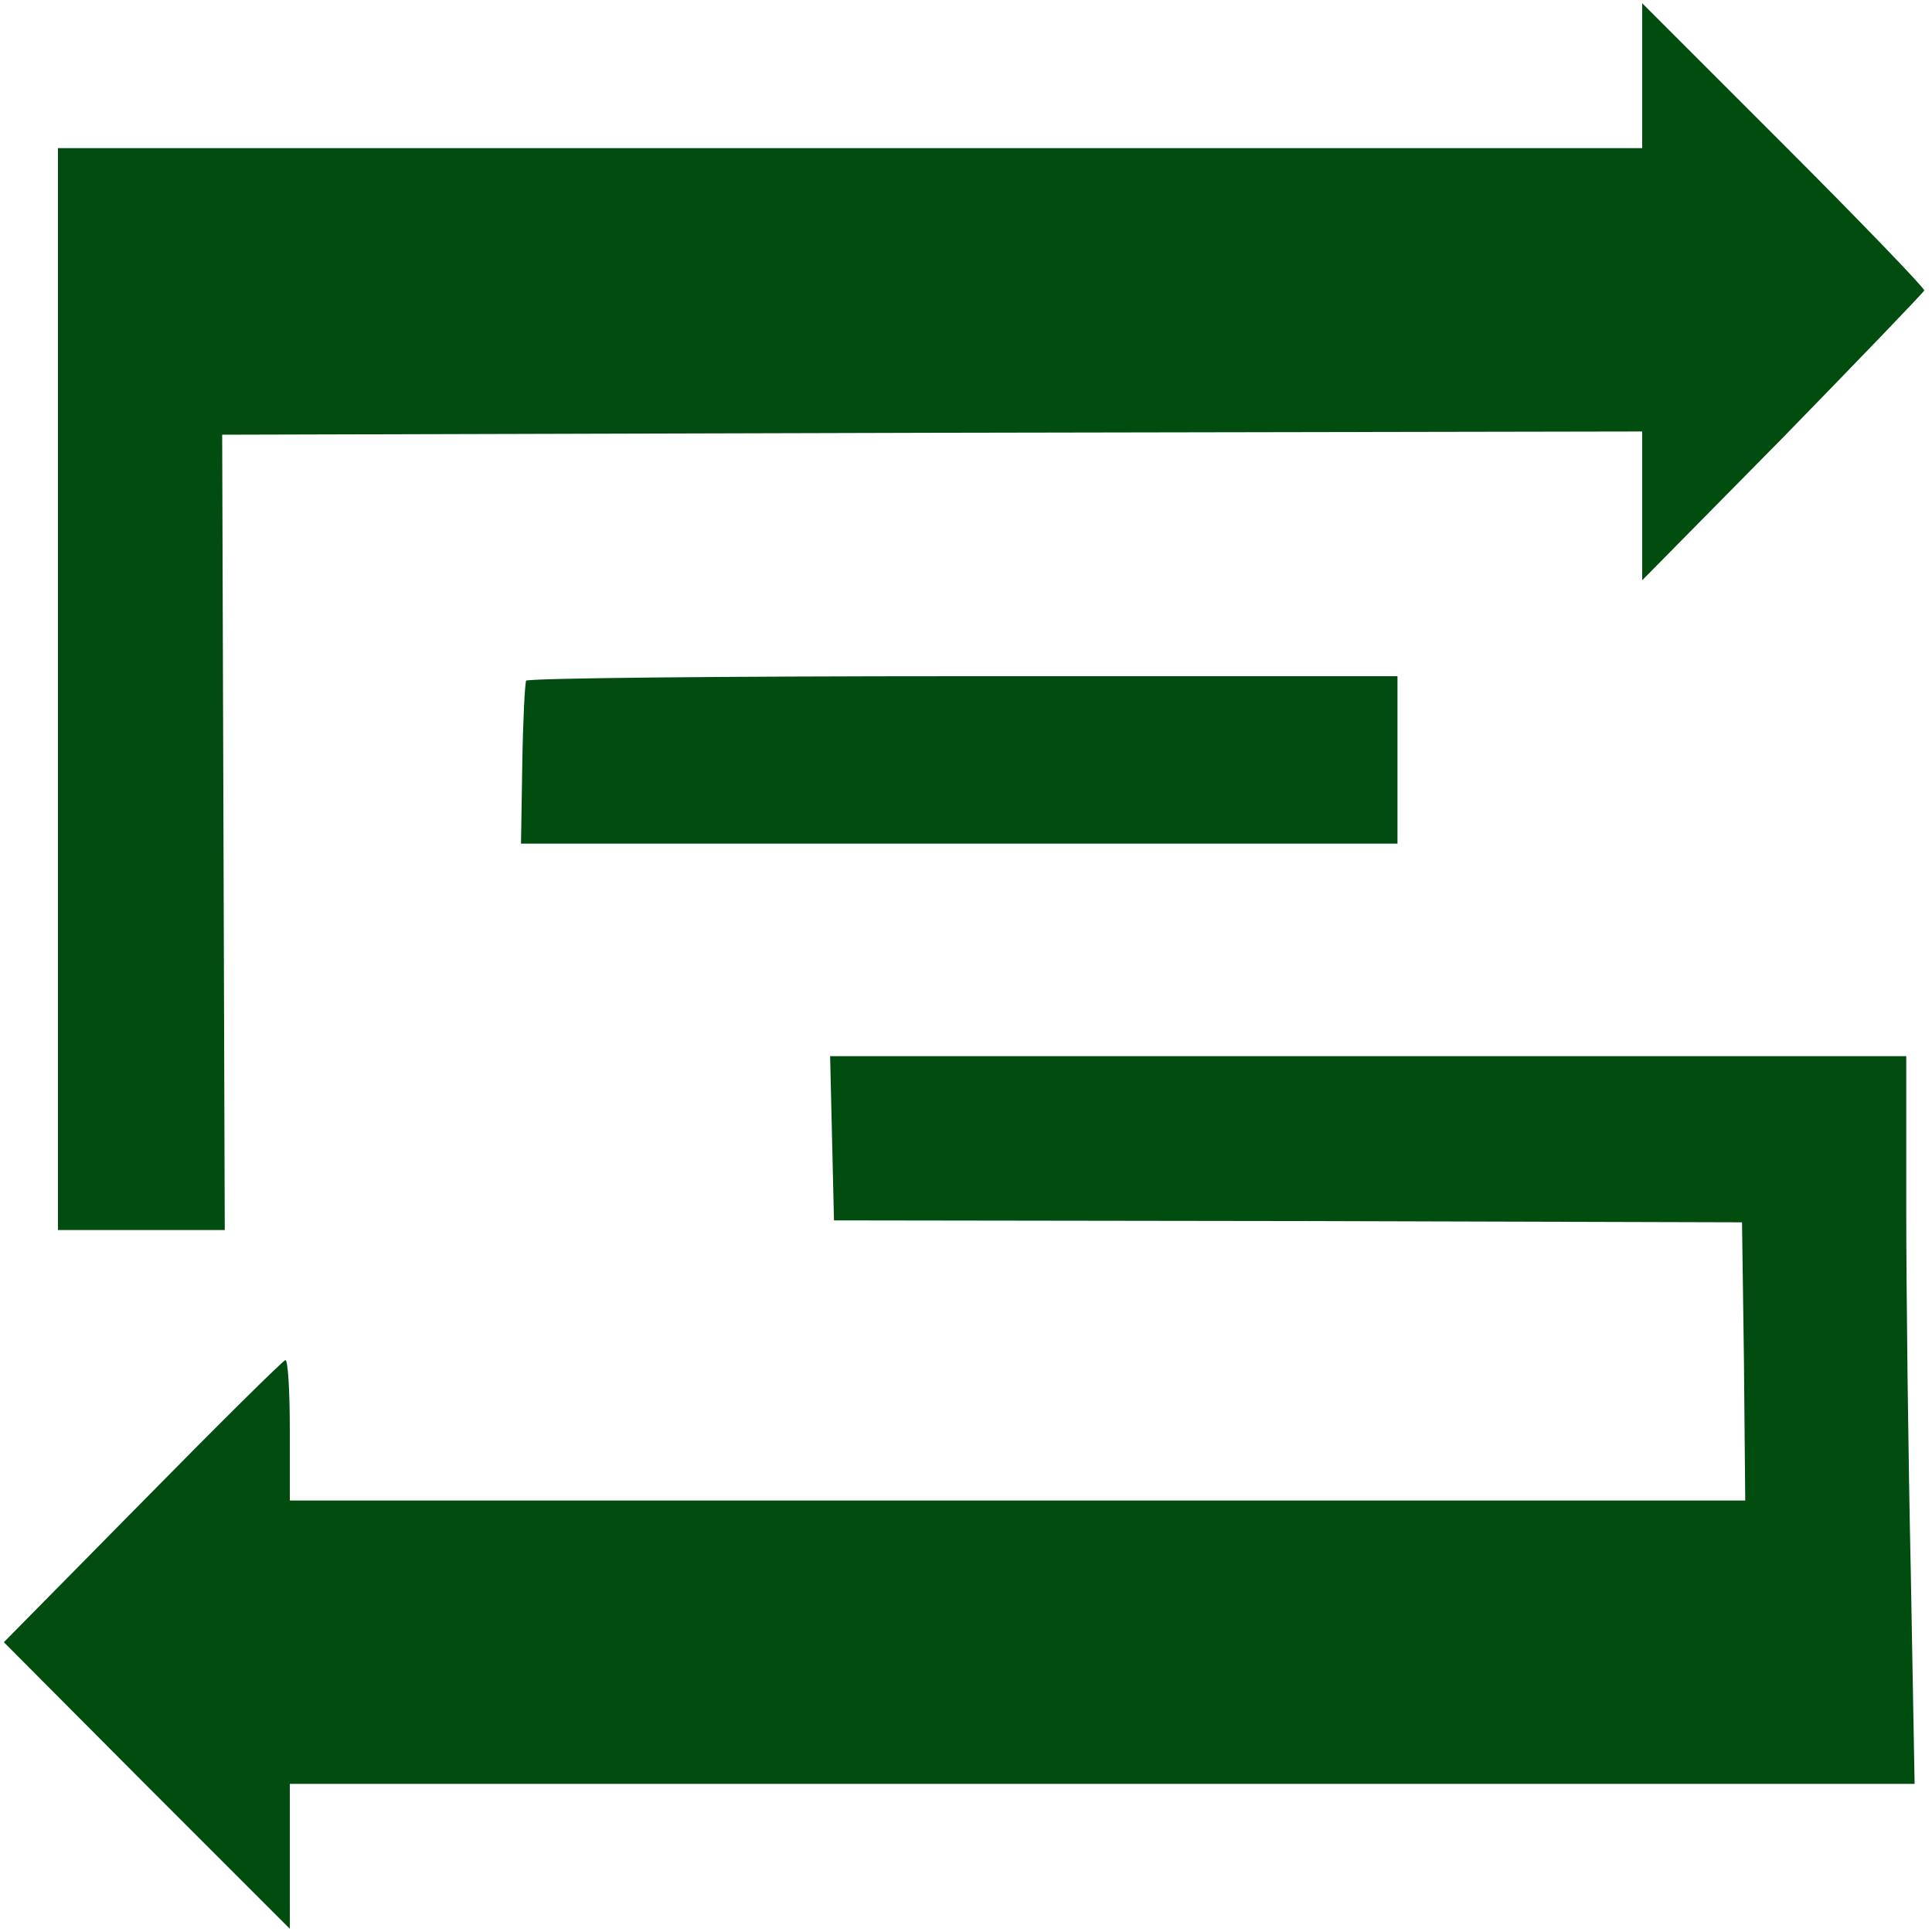
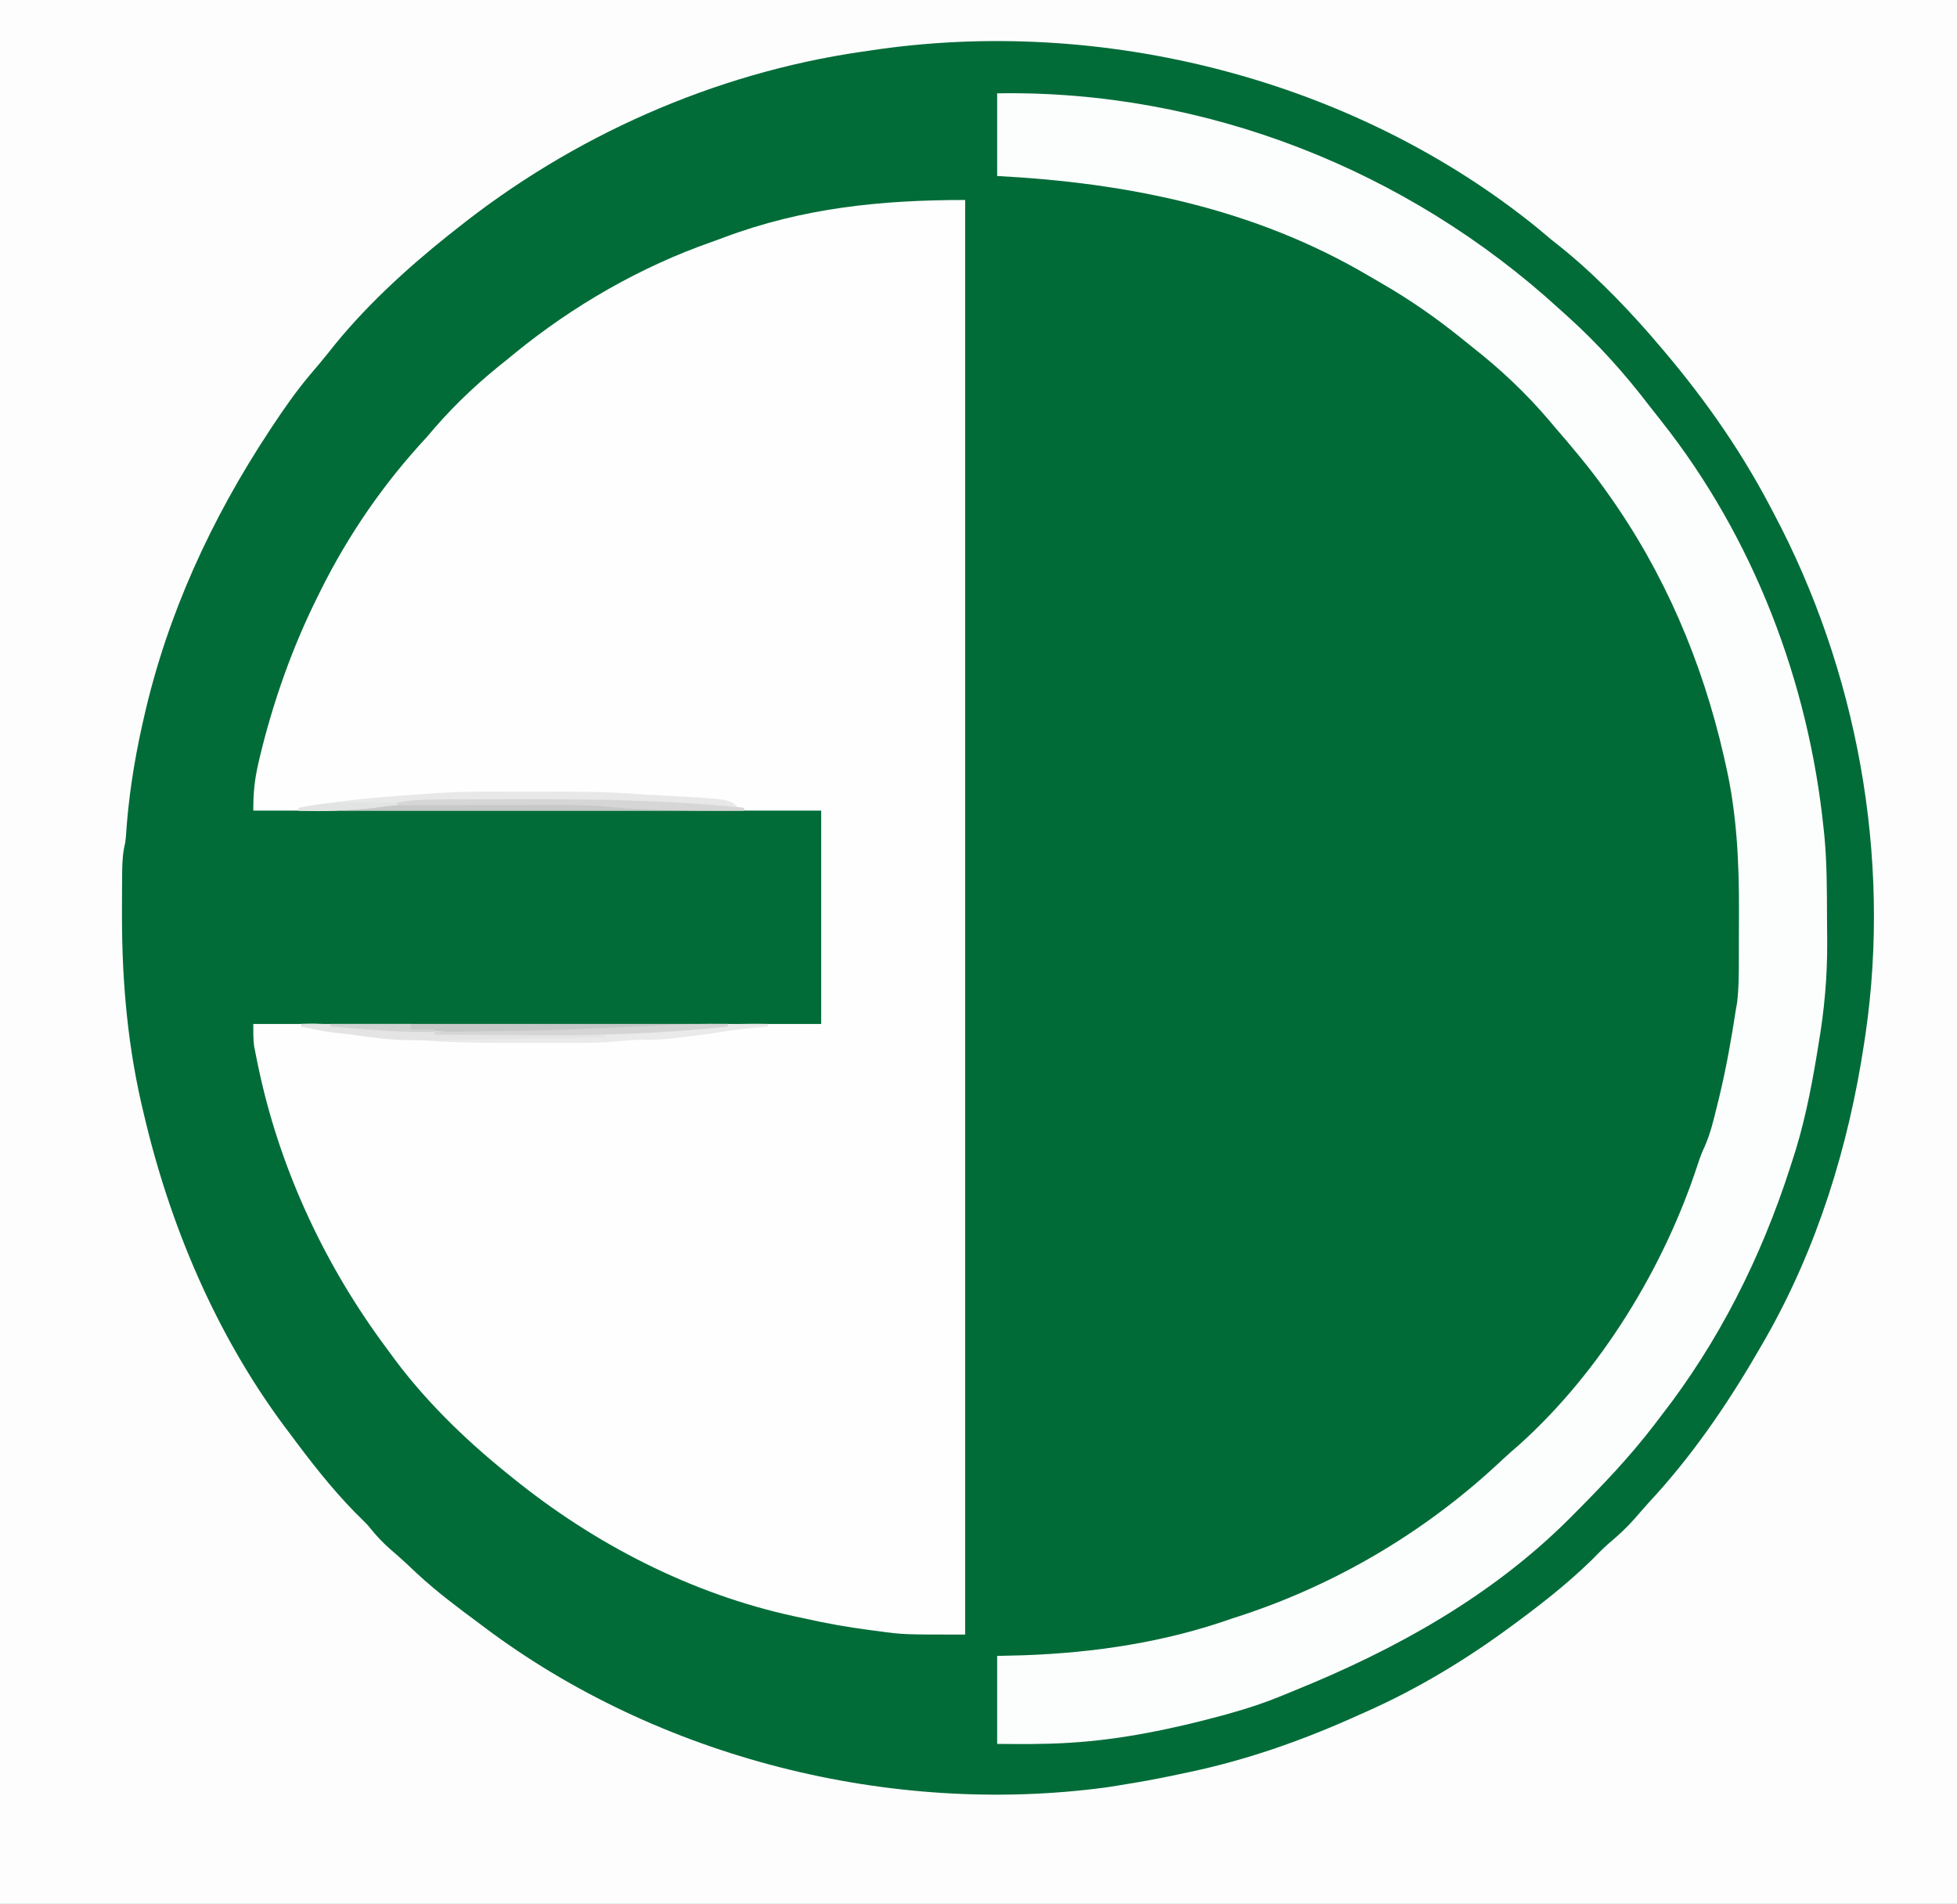
- <svg xmlns="http://www.w3.org/2000/svg" version="1.0" width="300pt" height="300pt" viewBox="0 0 300 300" preserveAspectRatio="xMidYMid meet">
-   <g transform="translate(0,300) scale(0.1,-0.1)" fill="#004d0f" stroke="none">
-     <path d="M2550 2882 l0 -112 -1230 0 -1230 0 0 -840 0 -840 130 0 129 0 -2 618 -2 617 1103 3 1102 2 0 -116 0 -115 218 221 c119 122 218 225 220 229 1 3 -97 105 -218 226 l-220 220 0 -113z" />
-     <path d="M817 1943 c-2 -5 -5 -63 -6 -130 l-2 -123 680 0 681 0 0 130 0 130 -674 0 c-371 0 -677 -3 -679 -7z" />
-     <path d="M1292 1233 l3 -128 705 -1 705 -2 3 -216 2 -216 -1130 0 -1130 0 0 111 c0 61 -3 109 -7 107 -5 -2 -105 -101 -223 -221 l-214 -217 222 -223 222 -222 0 113 0 112 1262 0 1261 0 -6 332 c-4 182 -7 436 -7 565 l0 233 -835 0 -836 0 3 -127z" />
-   </g>
+ <svg xmlns="http://www.w3.org/2000/svg" version="1.1" width="734" height="714">
+   <path d="M0 0 C242.22 0 484.44 0 734 0 C734 235.62 734 471.24 734 714 C491.78 714 249.56 714 0 714 C0 478.38 0 242.76 0 0 Z " fill="#016C38" transform="translate(0,0)" />
+   <path d="M0 0 C242.22 0 484.44 0 734 0 C734 235.62 734 471.24 734 714 C491.78 714 249.56 714 0 714 C0 478.38 0 242.76 0 0 Z M326 19 C325.031 19.139 324.062 19.278 323.063 19.422 C267.727 27.464 214.592 51.115 171 86 C170.104 86.703 169.208 87.405 168.285 88.129 C152.133 101.008 135.985 115.87 123.249 132.168 C120.99 135.013 118.648 137.769 116.289 140.531 C111.134 146.661 106.596 153.124 102.188 159.812 C101.803 160.394 101.419 160.975 101.023 161.574 C79.297 194.507 62.742 230.401 54 269 C53.675 270.428 53.675 270.428 53.344 271.885 C50.239 285.812 48.122 299.566 47.218 313.81 C47 316 47 316 46.49 318.224 C45.806 322.101 45.818 325.91 45.797 329.84 C45.79 330.706 45.783 331.572 45.776 332.465 C45.758 335.289 45.752 338.113 45.75 340.938 C45.749 341.903 45.749 342.868 45.748 343.862 C45.776 369.073 47.996 393.451 54 418 C54.247 419.03 54.495 420.06 54.75 421.122 C64.937 462.965 82.704 503.689 109 538 C109.803 539.075 110.605 540.15 111.406 541.227 C119.123 551.509 127.285 561.642 136.562 570.562 C138 572 138 572 140.438 575 C142.998 577.997 145.669 580.429 148.664 582.973 C151.328 585.284 153.873 587.704 156.438 590.125 C163.839 596.999 171.893 602.992 180 609 C180.595 609.447 181.191 609.895 181.804 610.355 C247.019 659.29 333.871 681.093 414.607 670.345 C417.411 669.93 420.205 669.476 423 669 C423.908 668.85 424.816 668.7 425.752 668.546 C431.869 667.516 437.937 666.308 444 665 C444.843 664.822 445.686 664.645 446.555 664.462 C468.601 659.763 489.498 652.298 510 643 C511.188 642.473 511.188 642.473 512.399 641.935 C532.223 633.123 550.606 621.934 568 609 C568.58 608.571 569.161 608.142 569.759 607.701 C580.51 599.723 591.138 591.235 600.43 581.57 C602.206 579.794 604.084 578.187 606 576.562 C609.374 573.648 612.289 570.543 615.168 567.145 C617.141 564.835 619.191 562.609 621.25 560.375 C636.695 543.206 649.549 524.004 661 504 C661.403 503.3 661.806 502.599 662.222 501.878 C681.677 467.728 693.363 429.814 699.188 391.125 C699.355 390.02 699.522 388.916 699.694 387.778 C709.359 321.152 696.57 251.301 665 192 C664.597 191.233 664.194 190.465 663.779 189.675 C651.937 167.203 637.604 147.175 621 128 C620.331 127.218 619.662 126.435 618.973 125.629 C607.727 112.78 595.525 100.436 582 90 C580.29 88.564 578.582 87.127 576.875 85.688 C508.064 29.748 413.326 5.652 326 19 Z " fill="#FEFDFE" transform="translate(0,0)" />
+   <path d="M0 0 C33.454 0 33.454 0 45.375 2.25 C47.208 2.557 47.208 2.557 49.078 2.871 C77.906 7.899 106.265 18.154 132 32 C132.722 32.381 133.445 32.762 134.189 33.155 C144.717 38.723 154.51 44.81 164 52 C165.087 52.81 166.174 53.62 167.262 54.43 C185.614 68.21 203.018 83.726 217 102 C217.771 102.966 218.542 103.931 219.336 104.926 C236.88 127.146 250.638 151.666 261 178 C261.418 179.043 261.418 179.043 261.845 180.106 C274.19 211.223 278.18 243.758 278.24 276.948 C278.25 280.164 278.281 283.38 278.312 286.596 C278.378 299.369 277.498 311.473 275 324 C274.791 325.101 274.581 326.203 274.365 327.337 C273.822 330.089 273.237 332.826 272.625 335.562 C272.413 336.519 272.201 337.476 271.982 338.462 C269.257 350.549 266.397 362.549 261.363 373.91 C260.353 376.2 259.399 378.483 258.48 380.809 C246.936 409.962 230.726 436.485 210 460 C209.161 460.963 208.322 461.926 207.457 462.918 C195.552 476.264 182.373 488.365 168 499 C167.432 499.425 166.864 499.849 166.279 500.287 C142.949 517.673 116.724 531.243 89.086 540.305 C87.274 540.909 85.477 541.556 83.684 542.211 C68.123 547.791 51.797 550.7 35.438 552.812 C34.531 552.936 33.625 553.06 32.692 553.188 C21.712 554.479 11.245 554 0 554 C0 371.18 0 188.36 0 0 Z " fill="#006B37" transform="translate(375,67)" />
+   <path d="M0 0 C0 177.54 0 355.08 0 538 C-23.174 538 -23.174 538 -32.812 536.688 C-34.399 536.483 -34.399 536.483 -36.018 536.275 C-44.102 535.201 -52.046 533.816 -60 532 C-61.315 531.722 -62.63 531.444 -63.945 531.168 C-102.759 522.79 -139.274 503.953 -170 479 C-170.519 478.584 -171.038 478.168 -171.572 477.74 C-188.058 464.439 -203.645 449.24 -216 432 C-216.989 430.655 -217.979 429.31 -218.969 427.965 C-241.289 397.316 -257.578 361.655 -265.25 324.5 C-265.426 323.65 -265.602 322.8 -265.783 321.924 C-265.942 321.114 -266.101 320.304 -266.266 319.469 C-266.408 318.751 -266.55 318.034 -266.696 317.295 C-267.059 314.552 -267 311.767 -267 309 C-196.71 309 -126.42 309 -54 309 C-54 282.6 -54 256.2 -54 229 C-124.29 229 -194.58 229 -267 229 C-267 222.444 -266.56 217.586 -265.125 211.375 C-264.909 210.441 -264.694 209.506 -264.472 208.543 C-259.507 188.045 -252.399 167.879 -243 149 C-242.603 148.195 -242.206 147.391 -241.797 146.562 C-231.337 125.524 -218.017 106.205 -202 89 C-200.892 87.712 -199.787 86.42 -198.688 85.125 C-190.561 75.834 -181.699 67.62 -172 60 C-170.966 59.154 -169.934 58.306 -168.902 57.457 C-147.055 39.625 -121.749 25.065 -95.111 15.747 C-93.568 15.201 -92.032 14.635 -90.5 14.058 C-60.941 2.969 -31.636 0 0 0 Z " fill="#FEFEFE" transform="translate(362,75)" />
+   <path d="M0 0 C77.753 -1.318 153.765 28.555 211 81 C212.043 81.938 213.086 82.875 214.129 83.812 C225.438 94.027 235.286 105.01 244.539 117.106 C246.049 119.063 247.584 120.997 249.125 122.93 C283.705 166.653 304.365 220.718 310 276 C310.096 276.911 310.191 277.822 310.29 278.761 C311.207 288.793 311.221 298.841 311.24 308.908 C311.25 311.966 311.281 315.024 311.312 318.082 C311.384 331.322 310.251 343.961 308 357 C307.791 358.286 307.581 359.572 307.365 360.896 C305.095 374.539 302.393 387.881 298 401 C297.641 402.112 297.641 402.112 297.275 403.247 C286.482 436.645 270.587 468.293 249 496 C248.139 497.13 247.278 498.26 246.418 499.391 C237.357 511.218 227.25 521.82 216.75 532.375 C215.633 533.499 215.633 533.499 214.494 534.646 C185.435 563.618 149.515 583.578 111.774 598.875 C109.993 599.597 108.215 600.327 106.441 601.067 C100.354 603.576 94.211 605.592 87.875 607.375 C86.297 607.819 86.297 607.819 84.688 608.272 C66.153 613.299 46.358 617.458 27.188 618.562 C26.467 618.605 25.746 618.647 25.004 618.691 C16.666 619.137 8.348 619.066 0 619 C0 608.11 0 597.22 0 586 C4.981 585.876 4.981 585.876 10.062 585.75 C36.639 584.795 62.902 580.866 88 572 C89.412 571.541 90.825 571.083 92.238 570.625 C128.51 558.555 161.782 538.596 189.517 512.381 C191.633 510.411 193.82 508.524 196 506.625 C226.402 479.219 250.144 440.358 262.781 401.594 C264 398 264 398 265.473 394.719 C267.548 389.983 268.704 385.008 269.938 380 C270.196 378.959 270.455 377.917 270.721 376.844 C273.35 365.992 275.315 355.035 277 344 C277.266 342.446 277.266 342.446 277.537 340.86 C278.118 336.013 278.162 331.248 278.168 326.371 C278.171 325.346 278.175 324.32 278.178 323.263 C278.183 321.091 278.185 318.918 278.185 316.745 C278.187 313.5 278.206 310.255 278.225 307.01 C278.277 288.495 277.449 270.164 273.312 252.062 C273.05 250.888 272.788 249.714 272.519 248.505 C264.398 213.059 250.175 179.645 229 150 C228.597 149.432 228.194 148.865 227.778 148.28 C221.959 140.149 215.524 132.564 209 125 C208.407 124.294 207.814 123.587 207.203 122.859 C198.451 112.547 188.65 103.315 178 95 C176.648 93.909 175.296 92.816 173.945 91.723 C164.487 84.133 154.819 77.371 144.305 71.327 C142.764 70.44 141.229 69.544 139.699 68.638 C96.704 43.213 49.289 33.594 0 31 C0 20.77 0 10.54 0 0 Z " fill="#FCFDFD" transform="translate(374,35)" />
+   <path d="M0 0 C0.734 -0.005 1.468 -0.01 2.224 -0.015 C4.651 -0.029 7.078 -0.036 9.505 -0.042 C11.223 -0.049 12.94 -0.056 14.658 -0.063 C19.233 -0.078 23.808 -0.085 28.383 -0.087 C30.263 -0.088 32.144 -0.09 34.025 -0.092 C61.606 -0.127 89.005 0.201 116.458 3.161 C116.458 3.491 116.458 3.821 116.458 4.161 C65.638 4.161 14.818 4.161 -37.542 4.161 C-37.542 3.831 -37.542 3.501 -37.542 3.161 C-36.846 3.106 -36.151 3.05 -35.434 2.993 C-32.262 2.739 -29.089 2.482 -25.917 2.224 C-24.823 2.137 -23.728 2.05 -22.601 1.96 C-21.005 1.829 -21.005 1.829 -19.378 1.696 C-18.404 1.618 -17.43 1.539 -16.426 1.458 C-13.56 1.203 -13.56 1.203 -10.833 0.653 C-7.18 0.107 -3.694 0.019 0 0 Z " fill="#C7C9C8" transform="translate(162.542,299.8389)" />
+   <path d="M0 0 C49.17 0 98.34 0 149 0 C149 0.33 149 0.66 149 1 C125.674 3.397 102.596 4.504 79.151 4.386 C76.709 4.375 74.266 4.37 71.824 4.367 C47.792 4.328 23.899 3.754 0 1 C0 0.67 0 0.34 0 0 Z " fill="#C6C8C7" transform="translate(124,384)" />
+   <path d="M0 0 C6.043 -0.171 11.954 0.032 17.969 0.656 C40.397 2.955 62.769 3.341 85.294 3.37 C87.705 3.375 90.116 3.386 92.527 3.398 C111.166 3.481 129.58 2.94 148.133 1.048 C157.14 0.141 165.955 -0.173 175 0 C175 0.33 175 0.66 175 1 C174.357 1.049 173.714 1.098 173.051 1.148 C167.975 1.568 162.966 2.125 157.938 2.938 C152.553 3.793 147.165 4.503 141.75 5.125 C141.018 5.213 140.285 5.3 139.531 5.39 C135.155 5.879 130.897 6.022 126.497 5.964 C123.961 6.001 121.504 6.222 118.982 6.492 C112.859 7.07 106.788 7.144 100.641 7.133 C99.493 7.134 98.346 7.135 97.164 7.136 C94.75 7.136 92.336 7.135 89.923 7.13 C86.274 7.125 82.625 7.13 78.977 7.137 C67.267 7.14 55.672 6.994 44 6 C42.533 5.911 41.066 5.828 39.598 5.754 C26.269 5.032 13.147 3.341 0 1 C0 0.67 0 0.34 0 0 Z " fill="#EAEAEA" transform="translate(113,384)" />
+   <path d="M0 0 C1.21 -0.001 2.42 -0.002 3.666 -0.003 C6.203 -0.004 8.74 -0.002 11.277 0.002 C15.116 0.008 18.955 0.002 22.795 -0.004 C34.81 -0.007 46.715 0.107 58.691 1.133 C60.231 1.223 61.772 1.306 63.312 1.379 C90.291 2.732 90.291 2.732 93.691 6.133 C86.104 6.355 78.678 6.182 71.126 5.423 C53.309 3.688 35.477 3.827 17.595 3.872 C12.964 3.884 8.333 3.877 3.702 3.865 C0.075 3.858 -3.552 3.86 -7.18 3.865 C-8.887 3.866 -10.594 3.865 -12.301 3.86 C-22.839 3.837 -32.89 4.531 -43.309 6.133 C-52.611 7.15 -61.961 7.275 -71.309 7.133 C-71.309 6.803 -71.309 6.473 -71.309 6.133 C-57.875 3.612 -44.239 2.323 -30.612 1.368 C-28.444 1.214 -26.276 1.05 -24.11 0.876 C-16.058 0.247 -8.074 -0.014 0 0 Z " fill="#E8E8E8" transform="translate(183.3086,296.8672)" />
+   <path d="M0 0 C0.734 -0.005 1.468 -0.01 2.224 -0.015 C4.651 -0.029 7.078 -0.036 9.505 -0.042 C11.223 -0.049 12.94 -0.056 14.658 -0.063 C19.233 -0.078 23.808 -0.085 28.383 -0.087 C30.263 -0.088 32.144 -0.09 34.025 -0.092 C61.606 -0.127 89.005 0.201 116.458 3.161 C116.458 3.491 116.458 3.821 116.458 4.161 C104.884 4.264 93.337 4.205 81.771 3.724 C80.805 3.684 79.839 3.645 78.845 3.605 C71.51 3.276 71.51 3.276 68.262 2.922 C59.645 2.007 51.067 2.034 42.415 2.063 C40.794 2.065 39.173 2.067 37.552 2.068 C33.322 2.072 29.093 2.081 24.863 2.092 C20.532 2.103 16.201 2.107 11.87 2.112 C3.399 2.123 -5.071 2.14 -13.542 2.161 C-13.542 1.831 -13.542 1.501 -13.542 1.161 C-8.979 0.277 -4.645 0.024 0 0 Z " fill="#D6D6D6" transform="translate(162.542,299.8389)" />
+   <path d="M0 0 C6.867 -0.189 13.587 0.175 20.424 0.815 C41.753 2.801 63.031 3.414 84.438 3.688 C85.17 3.697 85.903 3.706 86.658 3.716 C95.772 3.831 104.886 3.925 114 4 C114 4.33 114 4.66 114 5 C104.567 5.179 95.134 5.345 85.7 5.495 C81.317 5.565 76.935 5.639 72.552 5.724 C36.167 6.419 36.167 6.419 19 4 C16.662 3.734 14.322 3.48 11.982 3.233 C9.436 2.934 6.945 2.467 4.438 1.938 C3.167 1.673 3.167 1.673 1.871 1.402 C1.254 1.27 0.636 1.137 0 1 C0 0.67 0 0.34 0 0 Z " fill="#E4E4E4" transform="translate(113,384)" />
+   <path d="M0 0 C0 0.33 0 0.66 0 1 C-24.115 3.543 -47.932 4.404 -72.17 4.206 C-76.463 4.174 -80.756 4.161 -85.049 4.146 C-93.366 4.115 -101.683 4.064 -110 4 C-110 3.67 -110 3.34 -110 3 C-109.052 2.988 -109.052 2.988 -108.085 2.975 C-67.855 2.52 -67.855 2.52 -27.673 0.661 C-18.431 0.063 -9.257 -0.104 0 0 Z " fill="#D5D5D5" transform="translate(273,384)" />
+   <path d="M0 0 C9.9 0 19.8 0 30 0 C30 0.66 30 1.32 30 2 C32.97 2 35.94 2 39 2 C39 2.33 39 2.66 39 3 C30.198 3.146 21.522 2.705 12.75 2 C10.9 1.857 10.9 1.857 9.012 1.711 C6.007 1.478 3.004 1.241 0 1 C0 0.67 0 0.34 0 0 Z " fill="#D1D3D2" transform="translate(124,384)" />
+   <path d="M0 0 C1.786 0.014 1.786 0.014 3.607 0.027 C6.509 0.051 9.411 0.083 12.312 0.125 C12.312 0.455 12.312 0.785 12.312 1.125 C-13.658 3.513 -13.658 3.513 -24.688 3.125 C-24.688 2.795 -24.688 2.465 -24.688 2.125 C-16.386 0.257 -8.489 -0.124 0 0 Z " fill="#E2E3E3" transform="translate(136.6875,300.875)" />
</svg>
